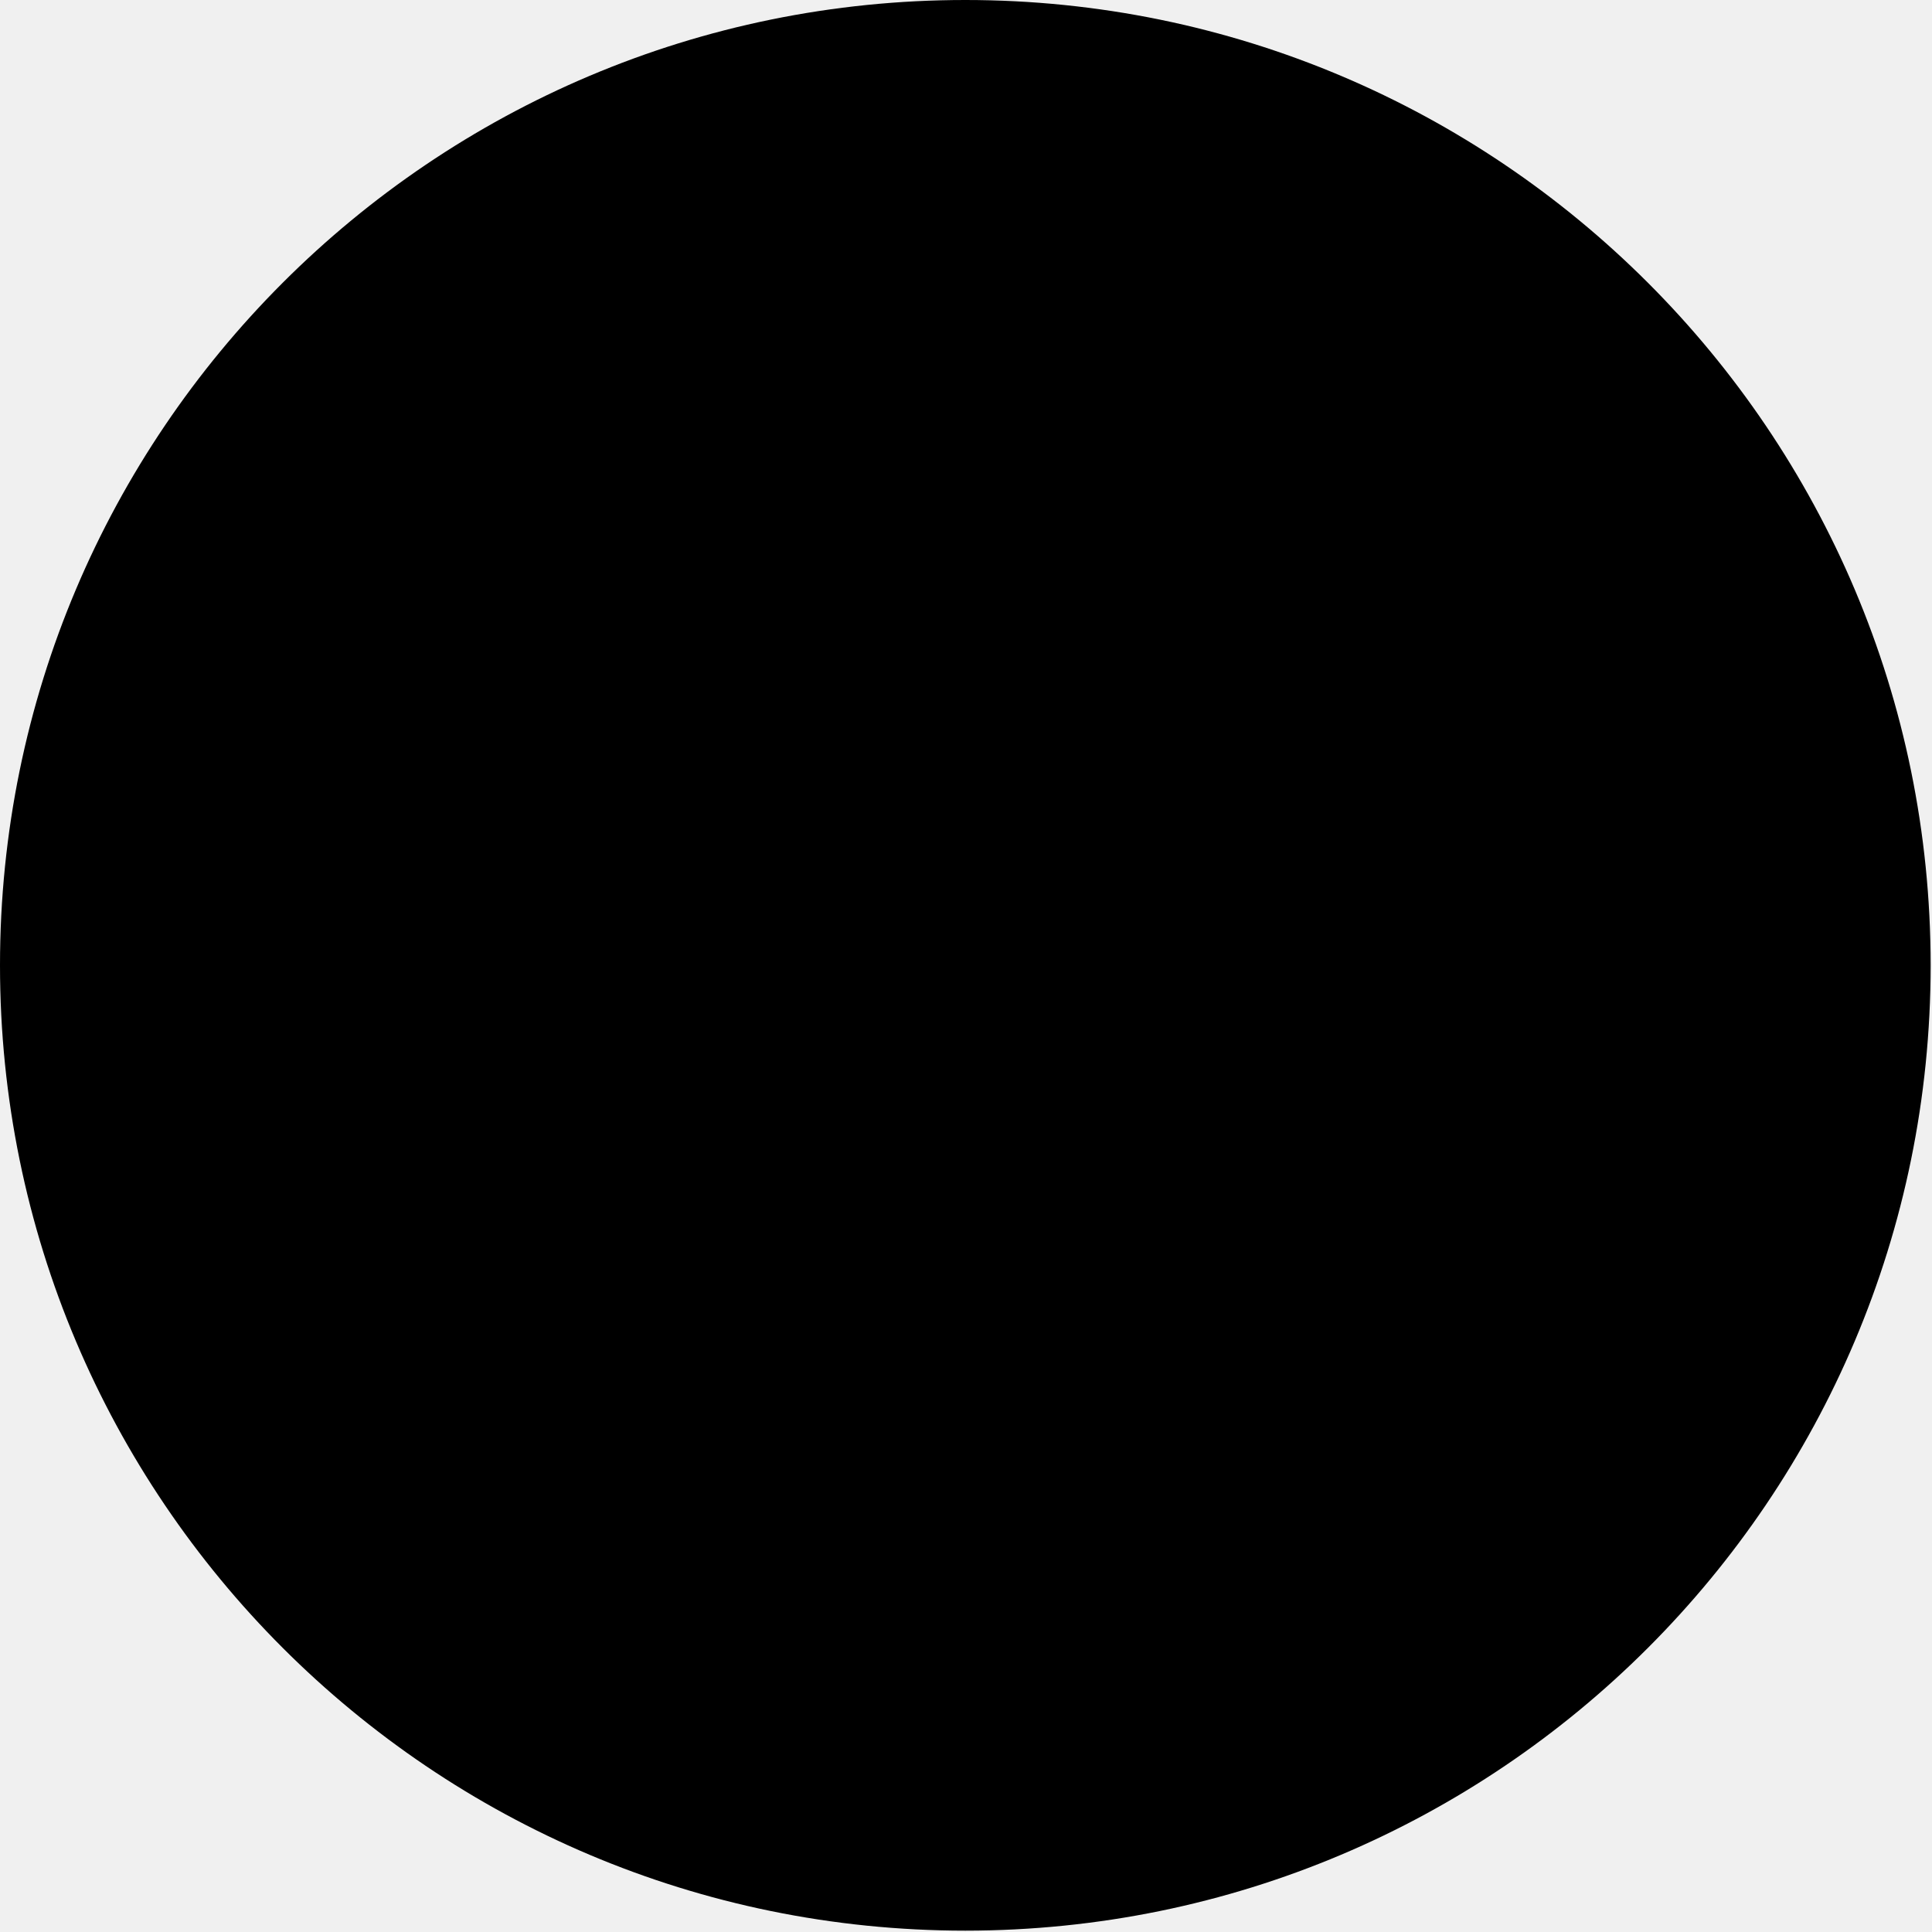
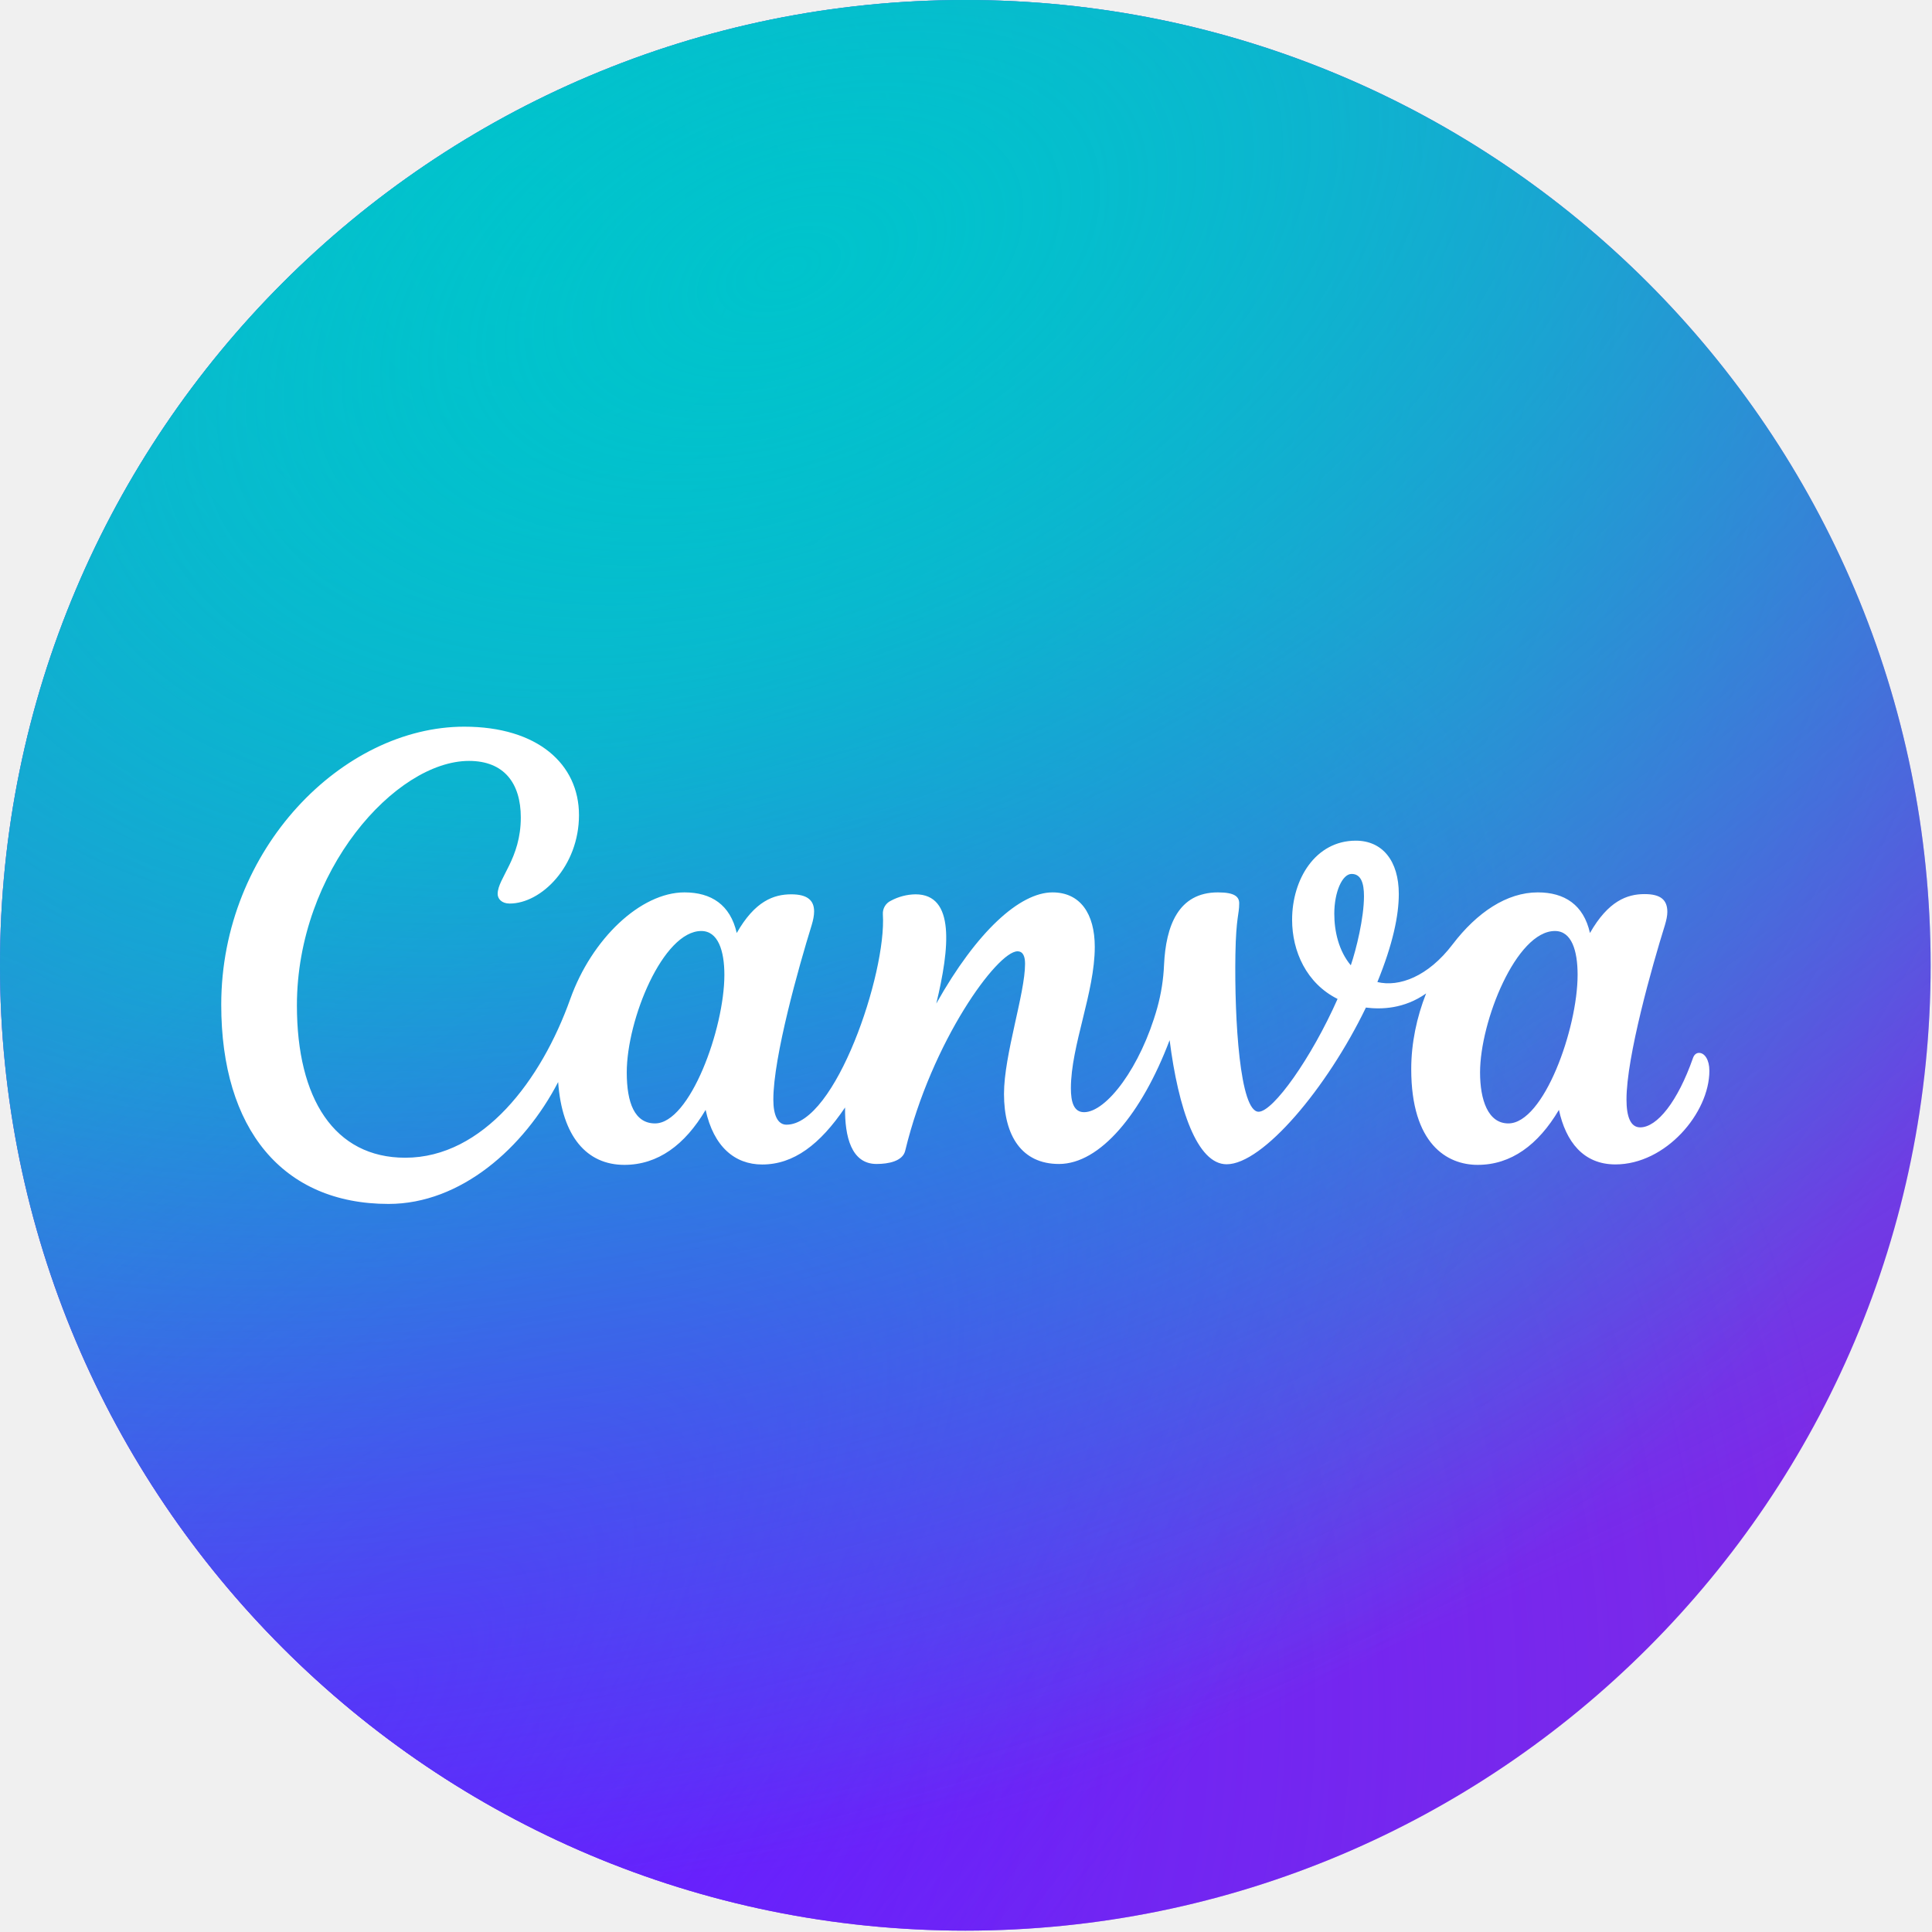
<svg xmlns="http://www.w3.org/2000/svg" viewBox="0 0 508 508" fill-rule="evenodd" clip-rule="evenodd" stroke-linejoin="round" stroke-miterlimit="2">
  <g transform="matrix(.26718 0 0 .26718 0 0)">
-     <circle cx="950" cy="950" r="950" fill="/#7d2ae7" />
-     <circle cx="950" cy="950" r="950" fill="url(/#prefix___Radial1)" />
-     <circle cx="950" cy="950" r="950" fill="url(/#prefix___Radial2)" />
-     <circle cx="950" cy="950" r="950" fill="url(/#prefix___Radial3)" />
-     <circle cx="950" cy="950" r="950" fill="url(/#prefix___Radial4)" />
+     <circle cx="950" cy="950" r="950" fill="#7d2ae7" />
+     <circle cx="950" cy="950" r="950" fill="url(#prefix___Radial1)" />
+     <circle cx="950" cy="950" r="950" fill="url(#prefix___Radial2)" />
+     <circle cx="950" cy="950" r="950" fill="url(#prefix___Radial3)" />
+     <circle cx="950" cy="950" r="950" fill="url(#prefix___Radial4)" />
  </g>
-   <path d="M446.744 276.845c-.665 0-1.271.43-1.584 1.33-4.011 11.446-9.43 18.254-13.891 18.254-2.563 0-3.6-2.856-3.6-7.336 0-11.21 6.71-34.982 10.095-45.82.392-1.312.646-2.485.646-3.483 0-3.15-1.722-4.696-5.987-4.696-4.598 0-9.547 1.8-14.36 10.233-1.663-7.435-6.691-10.683-13.715-10.683-8.12 0-15.965 5.224-22.421 13.696-6.456 8.471-14.048 11.25-19.76 9.88 4.108-10.057 5.634-17.57 5.634-23.145 0-8.746-4.324-14.028-11.308-14.028-10.624 0-16.747 10.134-16.747 20.797 0 8.237 3.736 16.708 11.954 20.817-6.887 15.573-16.943 29.66-20.758 29.66-4.93 0-6.379-24.123-6.105-41.38.176-9.9.998-10.408.998-13.401 0-1.722-1.115-2.896-5.595-2.896-10.448 0-13.676 8.844-14.165 18.998a50.052 50.052 0 01-1.8 11.406c-4.363 15.573-13.363 27.39-19.232 27.39-2.72 0-3.463-2.72-3.463-6.28 0-11.21 6.28-25.219 6.28-37.173 0-8.784-3.854-14.34-11.112-14.34-8.55 0-19.858 10.173-30.56 29.229 3.521-14.595 4.97-28.721-5.459-28.721a14.115 14.115 0 00-6.476 1.683 3.689 3.689 0 00-2.113 3.56c.998 15.535-12.521 55.329-25.336 55.329-2.328 0-3.463-2.524-3.463-6.593 0-11.23 6.691-34.943 10.056-45.801.43-1.409.666-2.622.666-3.678 0-2.974-1.84-4.5-6.007-4.5-4.578 0-9.547 1.741-14.34 10.174-1.683-7.435-6.711-10.683-13.735-10.683-11.523 0-24.397 12.19-30.051 28.076-7.572 21.208-22.832 41.692-43.375 41.692-18.645 0-28.486-15.515-28.486-40.03 0-35.392 25.982-64.308 45.253-64.308 9.215 0 13.617 5.869 13.617 14.869 0 10.897-6.085 15.964-6.085 20.112 0 1.272 1.057 2.524 3.15 2.524 8.374 0 18.234-9.841 18.234-23.262 0-13.422-10.897-23.243-30.168-23.243-31.851 0-63.898 32.047-63.898 73.113 0 32.673 16.121 52.374 44 52.374 19.017 0 35.628-14.79 44.588-32.047 1.018 14.302 7.513 21.776 17.413 21.776 8.804 0 15.925-5.243 21.364-14.458 2.094 9.645 7.65 14.36 14.87 14.36 8.275 0 15.201-5.243 21.794-14.986-.097 7.65 1.644 14.85 8.276 14.85 3.13 0 6.867-.725 7.533-3.464 6.984-28.877 24.24-52.453 29.523-52.453 1.565 0 1.995 1.507 1.995 3.287 0 7.846-5.537 23.928-5.537 34.2 0 11.092 4.716 18.43 14.459 18.43 10.8 0 21.775-13.227 29.092-32.556 2.29 18.058 7.24 32.633 14.987 32.633 9.508 0 26.392-20.014 36.625-41.203 4.01.509 10.036.372 15.827-3.717-2.465 6.241-3.912 13.07-3.912 19.897 0 19.663 9.39 25.18 17.47 25.18 8.785 0 15.907-5.243 21.365-14.458 1.8 8.315 6.398 14.34 14.85 14.34 13.225 0 24.71-13.519 24.71-24.612 0-2.934-1.252-4.715-2.72-4.715zm-274.51 18.547c-5.342 0-7.435-5.38-7.435-13.401 0-13.93 9.528-37.193 19.604-37.193 4.402 0 6.065 5.185 6.065 11.524 0 14.145-9.059 39.07-18.235 39.07zm182.948-41.574c-3.189-3.796-4.343-8.961-4.343-13.559 0-5.673 2.074-10.467 4.558-10.467 2.485 0 3.248 2.446 3.248 5.85 0 5.693-2.035 14.008-3.463 18.176zm41.418 41.574c-5.34 0-7.434-6.182-7.434-13.401 0-13.441 9.528-37.193 19.682-37.193 4.402 0 5.967 5.146 5.967 11.524 0 14.145-8.902 39.07-18.215 39.07z" fill="/#fff" fill-rule="nonzero" />
+   <path d="M446.744 276.845c-.665 0-1.271.43-1.584 1.33-4.011 11.446-9.43 18.254-13.891 18.254-2.563 0-3.6-2.856-3.6-7.336 0-11.21 6.71-34.982 10.095-45.82.392-1.312.646-2.485.646-3.483 0-3.15-1.722-4.696-5.987-4.696-4.598 0-9.547 1.8-14.36 10.233-1.663-7.435-6.691-10.683-13.715-10.683-8.12 0-15.965 5.224-22.421 13.696-6.456 8.471-14.048 11.25-19.76 9.88 4.108-10.057 5.634-17.57 5.634-23.145 0-8.746-4.324-14.028-11.308-14.028-10.624 0-16.747 10.134-16.747 20.797 0 8.237 3.736 16.708 11.954 20.817-6.887 15.573-16.943 29.66-20.758 29.66-4.93 0-6.379-24.123-6.105-41.38.176-9.9.998-10.408.998-13.401 0-1.722-1.115-2.896-5.595-2.896-10.448 0-13.676 8.844-14.165 18.998a50.052 50.052 0 01-1.8 11.406c-4.363 15.573-13.363 27.39-19.232 27.39-2.72 0-3.463-2.72-3.463-6.28 0-11.21 6.28-25.219 6.28-37.173 0-8.784-3.854-14.34-11.112-14.34-8.55 0-19.858 10.173-30.56 29.229 3.521-14.595 4.97-28.721-5.459-28.721a14.115 14.115 0 00-6.476 1.683 3.689 3.689 0 00-2.113 3.56c.998 15.535-12.521 55.329-25.336 55.329-2.328 0-3.463-2.524-3.463-6.593 0-11.23 6.691-34.943 10.056-45.801.43-1.409.666-2.622.666-3.678 0-2.974-1.84-4.5-6.007-4.5-4.578 0-9.547 1.741-14.34 10.174-1.683-7.435-6.711-10.683-13.735-10.683-11.523 0-24.397 12.19-30.051 28.076-7.572 21.208-22.832 41.692-43.375 41.692-18.645 0-28.486-15.515-28.486-40.03 0-35.392 25.982-64.308 45.253-64.308 9.215 0 13.617 5.869 13.617 14.869 0 10.897-6.085 15.964-6.085 20.112 0 1.272 1.057 2.524 3.15 2.524 8.374 0 18.234-9.841 18.234-23.262 0-13.422-10.897-23.243-30.168-23.243-31.851 0-63.898 32.047-63.898 73.113 0 32.673 16.121 52.374 44 52.374 19.017 0 35.628-14.79 44.588-32.047 1.018 14.302 7.513 21.776 17.413 21.776 8.804 0 15.925-5.243 21.364-14.458 2.094 9.645 7.65 14.36 14.87 14.36 8.275 0 15.201-5.243 21.794-14.986-.097 7.65 1.644 14.85 8.276 14.85 3.13 0 6.867-.725 7.533-3.464 6.984-28.877 24.24-52.453 29.523-52.453 1.565 0 1.995 1.507 1.995 3.287 0 7.846-5.537 23.928-5.537 34.2 0 11.092 4.716 18.43 14.459 18.43 10.8 0 21.775-13.227 29.092-32.556 2.29 18.058 7.24 32.633 14.987 32.633 9.508 0 26.392-20.014 36.625-41.203 4.01.509 10.036.372 15.827-3.717-2.465 6.241-3.912 13.07-3.912 19.897 0 19.663 9.39 25.18 17.47 25.18 8.785 0 15.907-5.243 21.365-14.458 1.8 8.315 6.398 14.34 14.85 14.34 13.225 0 24.71-13.519 24.71-24.612 0-2.934-1.252-4.715-2.72-4.715zm-274.51 18.547c-5.342 0-7.435-5.38-7.435-13.401 0-13.93 9.528-37.193 19.604-37.193 4.402 0 6.065 5.185 6.065 11.524 0 14.145-9.059 39.07-18.235 39.07zm182.948-41.574c-3.189-3.796-4.343-8.961-4.343-13.559 0-5.673 2.074-10.467 4.558-10.467 2.485 0 3.248 2.446 3.248 5.85 0 5.693-2.035 14.008-3.463 18.176zm41.418 41.574c-5.34 0-7.434-6.182-7.434-13.401 0-13.441 9.528-37.193 19.682-37.193 4.402 0 5.967 5.146 5.967 11.524 0 14.145-8.902 39.07-18.215 39.07z" fill="#fff" fill-rule="nonzero" />
  <defs>
    <radialGradient id="prefix___Radial1" cx="0" cy="0" r="1" gradientUnits="userSpaceOnUse" gradientTransform="scale(1469.491) rotate(-49.416 1.37 .302)">
-       <stop offset="0" stop-color="/#6420ff" />
-       <stop offset="1" stop-color="/#6420ff" stop-opacity="0" />
+       <stop offset="0" stop-color="#6420ff" />
+       <stop offset="1" stop-color="#6420ff" stop-opacity="0" />
    </radialGradient>
    <radialGradient id="prefix___Radial2" cx="0" cy="0" r="1" gradientUnits="userSpaceOnUse" gradientTransform="rotate(54.703 42.717 594.194) scale(1657.122)">
-       <stop offset="0" stop-color="/#00c4cc" />
-       <stop offset="1" stop-color="/#00c4cc" stop-opacity="0" />
+       <stop offset="0" stop-color="#00c4cc" />
+       <stop offset="1" stop-color="#00c4cc" stop-opacity="0" />
    </radialGradient>
    <radialGradient id="prefix___Radial3" cx="0" cy="0" r="1" gradientUnits="userSpaceOnUse" gradientTransform="matrix(1023 -1030 473.711 470.491 367 1684)">
-       <stop offset="0" stop-color="/#6420ff" />
-       <stop offset="1" stop-color="/#6420ff" stop-opacity="0" />
+       <stop offset="0" stop-color="#6420ff" />
+       <stop offset="1" stop-color="#6420ff" stop-opacity="0" />
    </radialGradient>
    <radialGradient id="prefix___Radial4" cx="0" cy="0" r="1" gradientUnits="userSpaceOnUse" gradientTransform="matrix(595.999 1372 -2298.41 998.431 777 256)">
-       <stop offset="0" stop-color="/#00c4cc" stop-opacity=".73" />
-       <stop offset="0" stop-color="/#00c4cc" />
-       <stop offset="1" stop-color="/#00c4cc" stop-opacity="0" />
+       <stop offset="0" stop-color="#00c4cc" stop-opacity=".73" />
+       <stop offset="0" stop-color="#00c4cc" />
+       <stop offset="1" stop-color="#00c4cc" stop-opacity="0" />
    </radialGradient>
  </defs>
</svg>
